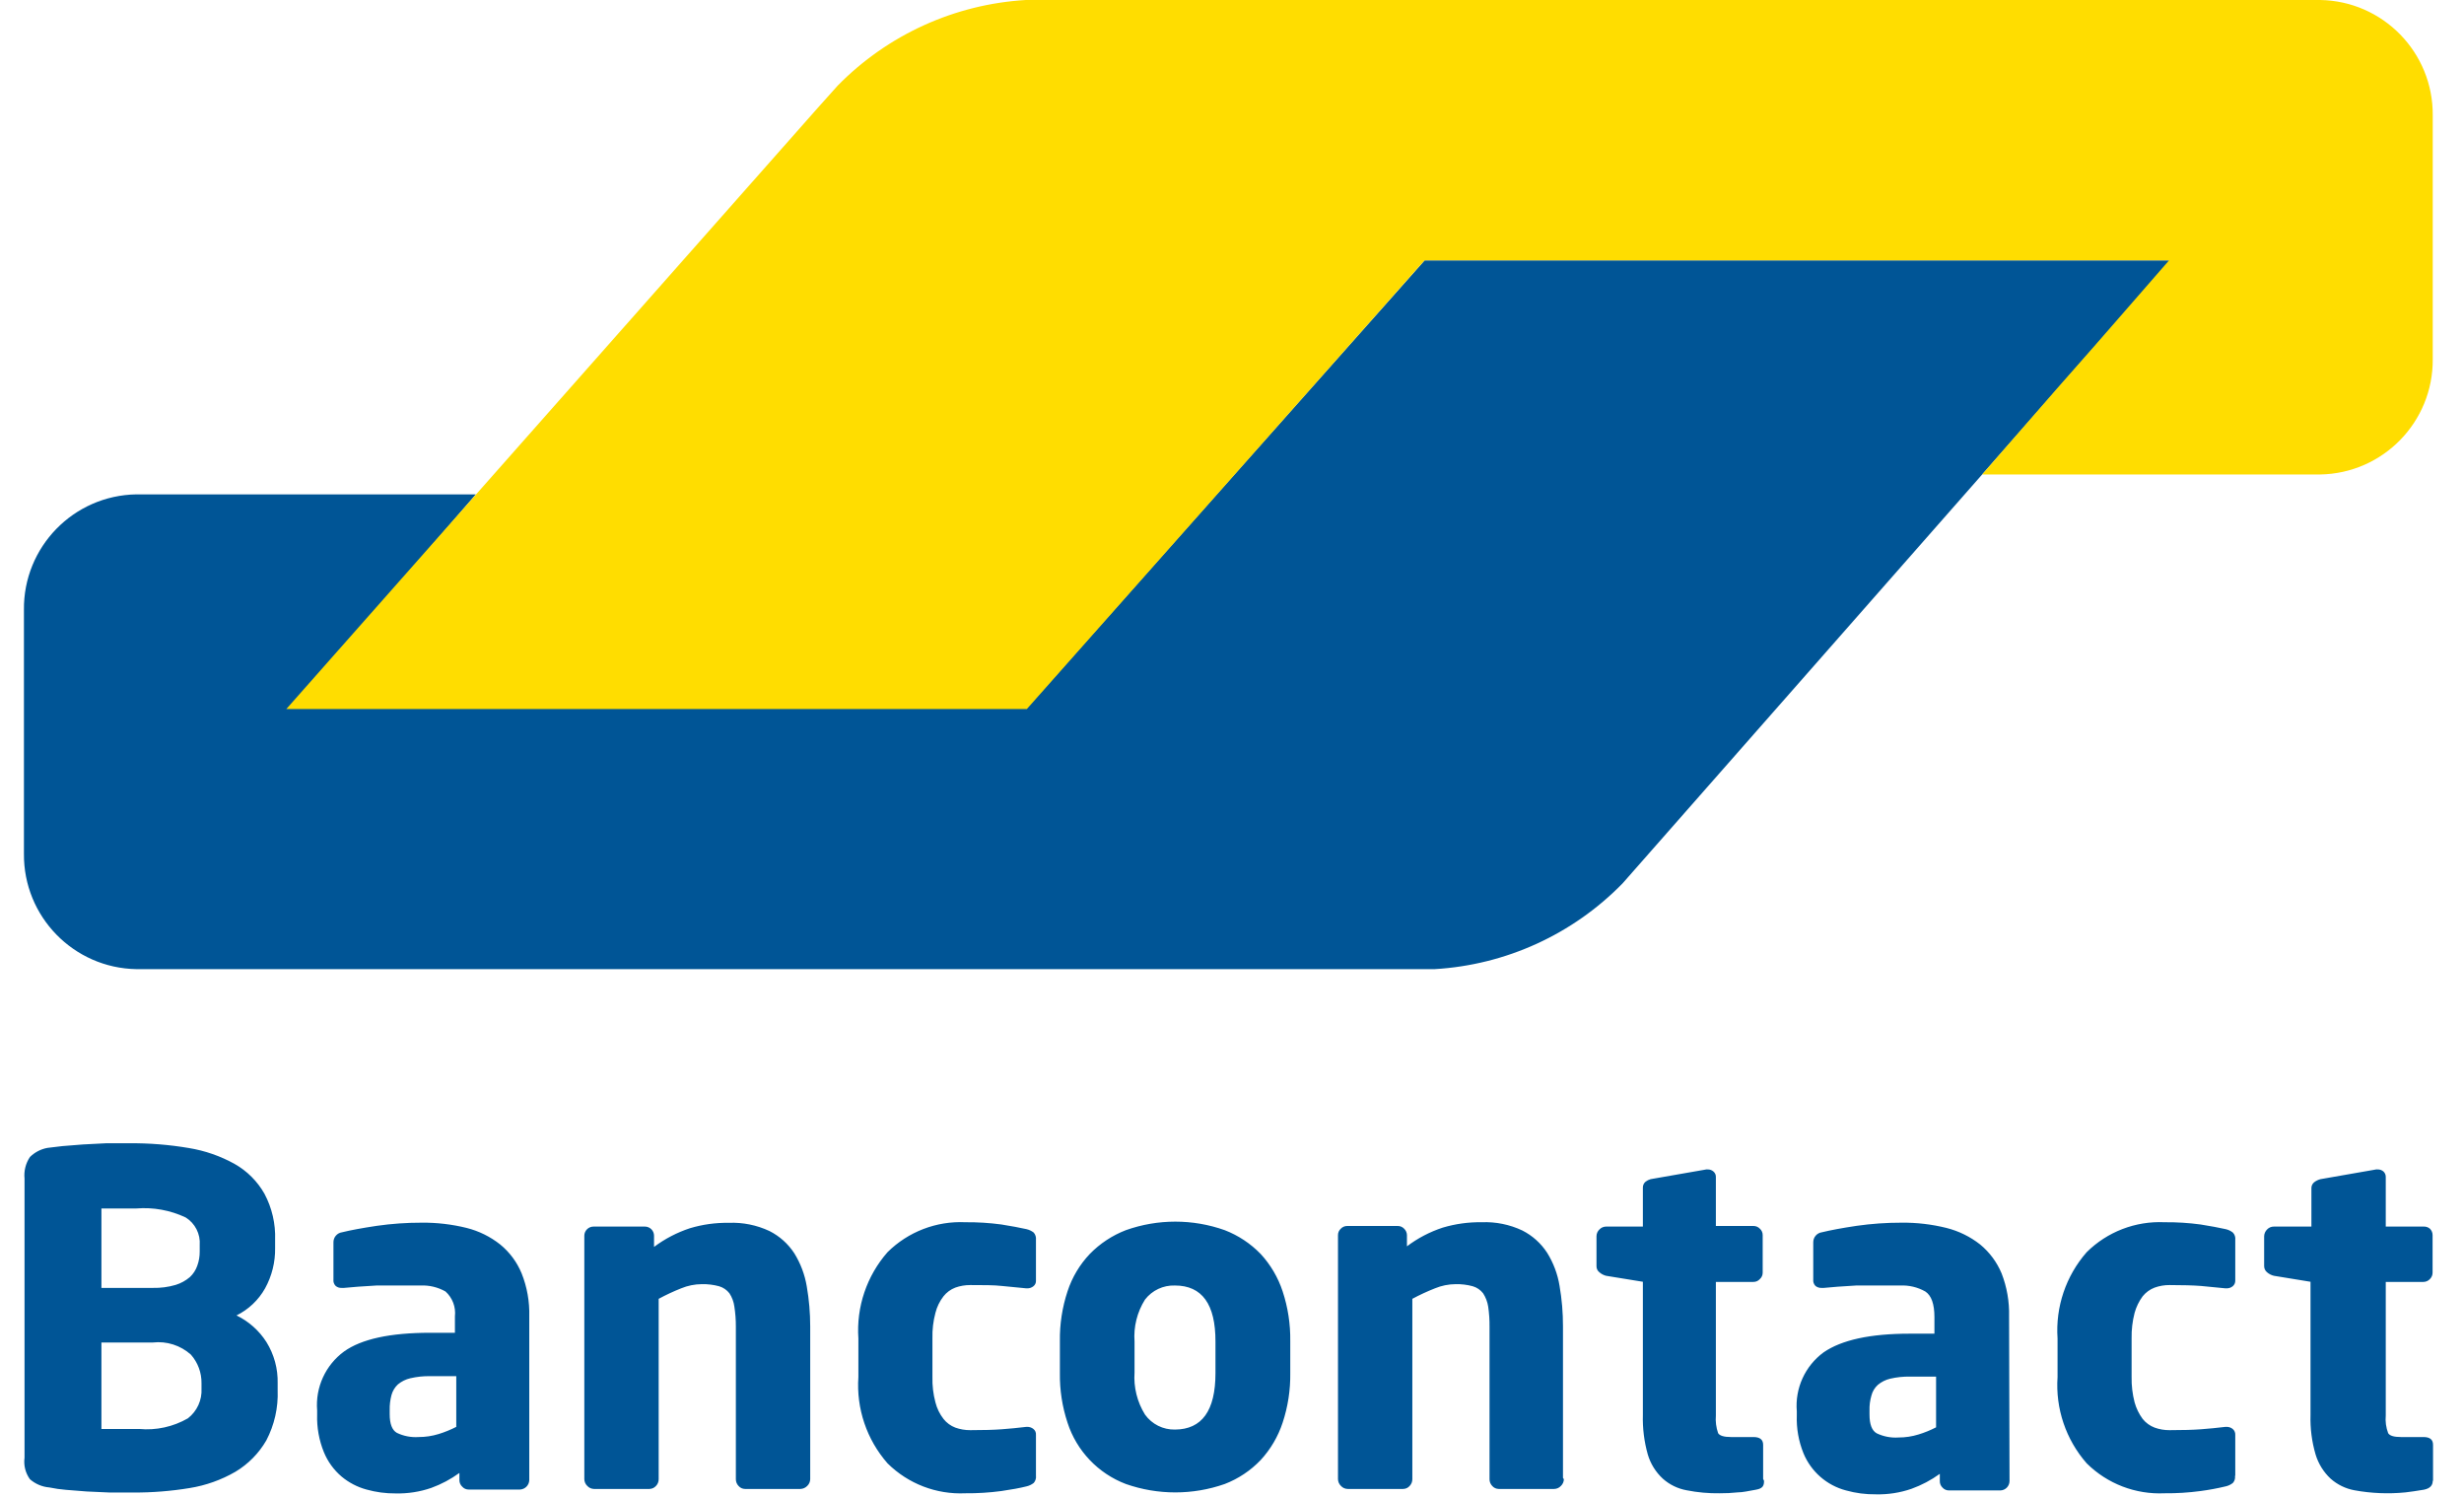
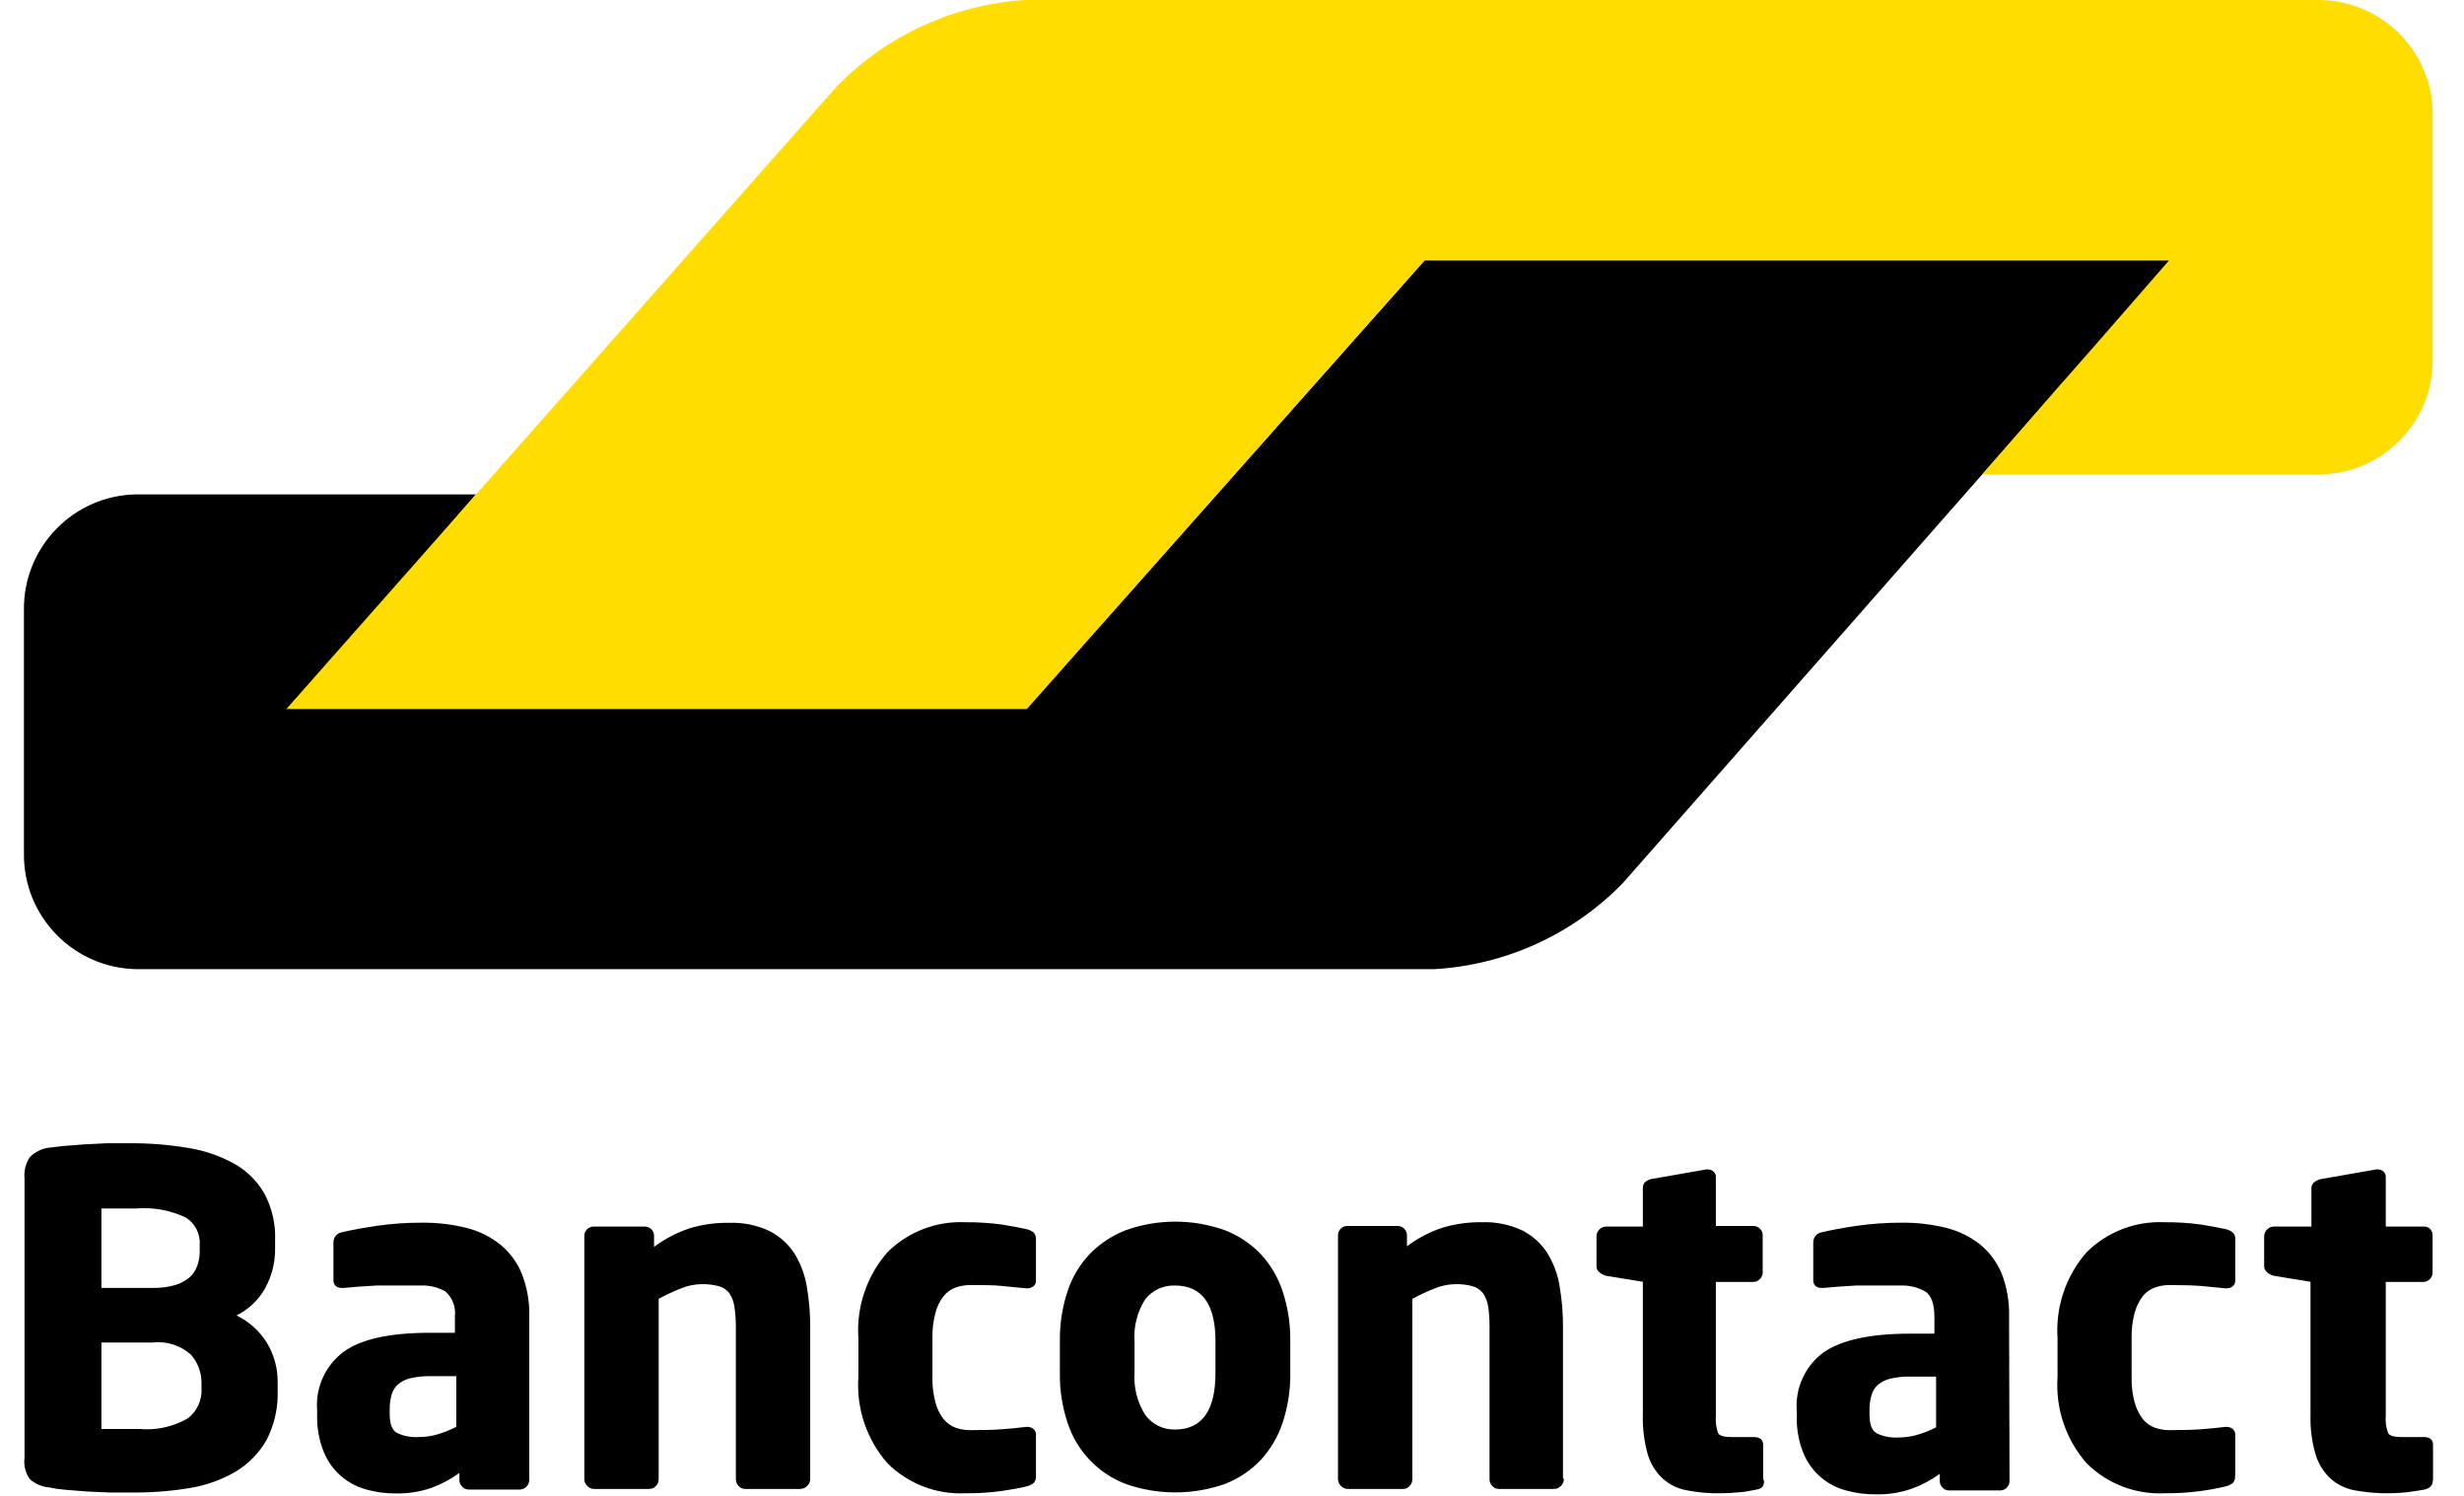
<svg xmlns="http://www.w3.org/2000/svg" id="svg10908" viewBox="0 0 164.71 100">
-   <defs>
-     <style>.cls-1{fill:#005596;}.cls-1,.cls-2{fill-rule:evenodd;}.cls-2{fill:#fd0;}</style>
-   </defs>
+   <defs />
+   <defs />
  <g id="Page-1">
-     <path id="Fill-1" class="cls-1" d="M145.08,17.41H95.23l-5.07,5.71L73.71,41.64h0l-5.07,5.7H19.45l5-5.78,2.36-2.73,5-5.78H9.12A7.64,7.64,0,0,0,1.6,40.78h0V57.07a7.65,7.65,0,0,0,7.52,7.72H95.9a19.13,19.13,0,0,0,12.57-5.74L121.6,44.12Z" />
-     <path id="Fill-3" class="cls-2" d="M155.09,0a7.65,7.65,0,0,1,7.53,7.72V24a7.65,7.65,0,0,1-7.53,7.72H132.5l5-5.74h0l2.5-2.84,5-5.74H95.23l-26.59,30H19.14L54.64,7.24,56,5.72A19.22,19.22,0,0,1,68.57,0h86.52Z" />
-     <path id="Fill-5" class="cls-1" d="M18.56,92.48a5,5,0,0,0-.75-2.76,4.92,4.92,0,0,0-2-1.78,4.45,4.45,0,0,0,1.91-1.81,5.41,5.41,0,0,0,.67-2.7v-.55a6.09,6.09,0,0,0-.71-3.07,5.27,5.27,0,0,0-2-2,9.43,9.43,0,0,0-3.05-1.06,22.68,22.68,0,0,0-4-.32l-1.53,0-1.55.08-1.38.11-1,.12A2.24,2.24,0,0,0,2,77.35a2.19,2.19,0,0,0-.36,1.44V97.45A2,2,0,0,0,2,98.89a2.25,2.25,0,0,0,1.3.55,8.91,8.91,0,0,0,1.11.16l1.39.11,1.55.07,1.57,0a22.47,22.47,0,0,0,3.76-.3,8.94,8.94,0,0,0,3.06-1.09A5.87,5.87,0,0,0,17.8,96.3a6.68,6.68,0,0,0,.76-3.36Zm-5.21-8.81a2.69,2.69,0,0,1-.16.94,1.87,1.87,0,0,1-.5.77,2.67,2.67,0,0,1-.95.52,5,5,0,0,1-1.52.2H6.78V80.79l.48,0H9.11a6.5,6.5,0,0,1,3.3.6,2,2,0,0,1,.94,1.85Zm.12,9.15a2.36,2.36,0,0,1-.91,2,5.51,5.51,0,0,1-3.26.71H8.79l-.74,0H6.78V89.75h3.44a3.26,3.26,0,0,1,2.54.81,2.83,2.83,0,0,1,.71,1.92ZM35.38,88a7.22,7.22,0,0,0-.51-2.87,4.91,4.91,0,0,0-1.43-1.93,5.93,5.93,0,0,0-2.25-1.11,12,12,0,0,0-3-.35,20.84,20.84,0,0,0-3,.21c-1,.15-1.75.29-2.32.43a.67.67,0,0,0-.58.68v2.48a.52.52,0,0,0,.15.43.57.57,0,0,0,.4.13H23l.92-.08,1.25-.08,1.44,0,1.49,0a3.11,3.11,0,0,1,1.68.4A1.94,1.94,0,0,1,30.41,88v1.1H28.75q-4,0-5.75,1.25a4.44,4.44,0,0,0-1.8,3.94v.28a6.16,6.16,0,0,0,.45,2.51,4.27,4.27,0,0,0,1.18,1.63,4.38,4.38,0,0,0,1.67.87,7,7,0,0,0,1.95.26,6.8,6.8,0,0,0,2.38-.37,7.61,7.61,0,0,0,1.88-1v.49a.59.59,0,0,0,.19.43.56.56,0,0,0,.43.19h3.43a.65.65,0,0,0,.62-.62ZM30.5,95.39a7.28,7.28,0,0,1-1.18.48,4.52,4.52,0,0,1-1.34.2,2.88,2.88,0,0,1-1.45-.28c-.32-.18-.48-.6-.48-1.25v-.28a3.6,3.6,0,0,1,.12-1,1.52,1.52,0,0,1,.43-.71,2,2,0,0,1,.83-.41A5.39,5.39,0,0,1,28.75,92H30.5Zm23.66,3.5V88.67A15.55,15.55,0,0,0,53.93,86a6.13,6.13,0,0,0-.83-2.21,4.29,4.29,0,0,0-1.66-1.49,5.82,5.82,0,0,0-2.72-.55,8.55,8.55,0,0,0-2.6.36,8.4,8.4,0,0,0-2.4,1.25v-.75a.61.61,0,0,0-.61-.61H39.67a.61.61,0,0,0-.43.18.6.6,0,0,0-.18.43V98.89a.64.64,0,0,0,.2.45.62.62,0,0,0,.44.2h3.72a.6.6,0,0,0,.43-.2.64.64,0,0,0,.18-.45V86.83a14,14,0,0,1,1.5-.7,3.66,3.66,0,0,1,1.38-.28,4.08,4.08,0,0,1,1.16.14,1.36,1.36,0,0,1,.69.47,2.12,2.12,0,0,1,.33.89,8.48,8.48,0,0,1,.1,1.35V98.89a.64.64,0,0,0,.18.45.57.57,0,0,0,.43.2h3.71a.66.66,0,0,0,.45-.2A.64.64,0,0,0,54.16,98.89Zm15.09-.24V95.92a.45.45,0,0,0-.17-.39.64.64,0,0,0-.41-.14h-.06c-.57.07-1.12.12-1.64.16s-1.23.06-2.11.06a2.93,2.93,0,0,1-1-.17,1.85,1.85,0,0,1-.79-.58,3,3,0,0,1-.54-1.11,6,6,0,0,1-.2-1.7V89.47a6,6,0,0,1,.2-1.7,3,3,0,0,1,.54-1.11,1.85,1.85,0,0,1,.79-.58,2.93,2.93,0,0,1,1-.17c.88,0,1.58,0,2.11.06l1.64.16h.06a.64.64,0,0,0,.41-.14.44.44,0,0,0,.17-.38V82.88a.63.63,0,0,0-.15-.48,1.24,1.24,0,0,0-.49-.23c-.43-.1-1-.2-1.67-.31a17,17,0,0,0-2.41-.15,6.93,6.93,0,0,0-5.2,2,7.93,7.93,0,0,0-1.95,5.77v2.58a7.92,7.92,0,0,0,1.95,5.77,6.93,6.93,0,0,0,5.2,2,17,17,0,0,0,2.41-.15c.68-.1,1.24-.2,1.67-.31a1.24,1.24,0,0,0,.49-.23A.62.62,0,0,0,69.25,98.65Zm17-9a10.15,10.15,0,0,0-.51-3.32,6.84,6.84,0,0,0-1.47-2.5,6.72,6.72,0,0,0-2.4-1.59,9.87,9.87,0,0,0-6.61,0,6.76,6.76,0,0,0-2.41,1.59,6.61,6.61,0,0,0-1.49,2.5,10.15,10.15,0,0,0-.51,3.32v2.15a10.09,10.09,0,0,0,.51,3.31,6.54,6.54,0,0,0,3.9,4.1,10,10,0,0,0,6.61,0,6.61,6.61,0,0,0,2.4-1.6,6.84,6.84,0,0,0,1.47-2.5,10.09,10.09,0,0,0,.51-3.31Zm-5,2.15q0,3.76-2.71,3.77a2.4,2.4,0,0,1-2-1,4.73,4.73,0,0,1-.7-2.82V89.69a4.64,4.64,0,0,1,.7-2.81,2.42,2.42,0,0,1,2-.94q2.72,0,2.71,3.75Zm23.23,7V88.67a15.55,15.55,0,0,0-.23-2.71,6,6,0,0,0-.83-2.21,4.29,4.29,0,0,0-1.66-1.49,5.81,5.81,0,0,0-2.71-.55,8.67,8.67,0,0,0-2.61.36,8.23,8.23,0,0,0-2.39,1.25v-.75a.61.61,0,0,0-.19-.43.58.58,0,0,0-.43-.18H90.06a.58.58,0,0,0-.43.18.57.57,0,0,0-.19.43V98.89a.64.64,0,0,0,.2.45.62.62,0,0,0,.45.2H93.8a.58.58,0,0,0,.43-.2.64.64,0,0,0,.18-.45V86.83a14.08,14.08,0,0,1,1.51-.7,3.66,3.66,0,0,1,1.38-.28,4,4,0,0,1,1.15.14,1.36,1.36,0,0,1,.69.47,2.27,2.27,0,0,1,.34.89,8.6,8.6,0,0,1,.09,1.35V98.89a.64.64,0,0,0,.18.45.58.58,0,0,0,.43.2h3.71a.62.62,0,0,0,.45-.2A.64.64,0,0,0,104.54,98.89Zm13.38.07V96.59c0-.35-.22-.52-.65-.52h-1.5c-.47,0-.76-.09-.86-.26a2.86,2.86,0,0,1-.15-1.18V85.7h2.51a.56.56,0,0,0,.43-.19.57.57,0,0,0,.19-.43V82.57a.57.57,0,0,0-.19-.43.58.58,0,0,0-.43-.18h-2.51V78.7a.46.46,0,0,0-.16-.38.56.56,0,0,0-.39-.14h-.09l-3.72.65A1,1,0,0,0,110,79a.5.5,0,0,0-.18.4V82h-2.46a.61.61,0,0,0-.44.19.62.62,0,0,0-.2.45v2a.5.5,0,0,0,.2.42,1.1,1.1,0,0,0,.44.23l2.46.4v8.9a8.83,8.83,0,0,0,.33,2.65,3.58,3.58,0,0,0,1,1.61,3.26,3.26,0,0,0,1.6.78,10.48,10.48,0,0,0,2.21.2,10.68,10.68,0,0,0,1.2-.06c.34,0,.75-.1,1.22-.18S117.92,99.31,117.92,99ZM134.3,88a7.41,7.41,0,0,0-.5-2.87,5,5,0,0,0-1.43-1.93,6,6,0,0,0-2.26-1.11,11.91,11.91,0,0,0-3-.35,20.94,20.94,0,0,0-3,.21c-1,.15-1.74.29-2.32.43a.67.67,0,0,0-.58.68v2.48a.52.52,0,0,0,.15.43.6.6,0,0,0,.4.13h.16l.92-.08,1.24-.08,1.44,0,1.49,0a3.13,3.13,0,0,1,1.69.4c.41.27.61.84.61,1.72v1.1h-1.66q-3.94,0-5.75,1.25a4.43,4.43,0,0,0-1.79,3.94v.28a6.17,6.17,0,0,0,.44,2.51,4.24,4.24,0,0,0,2.85,2.5,7.06,7.06,0,0,0,2,.26,6.76,6.76,0,0,0,2.38-.37,7.67,7.67,0,0,0,1.89-1v.49a.58.58,0,0,0,.18.43.57.57,0,0,0,.43.19h3.44a.63.63,0,0,0,.61-.62Zm-4.88,7.42a6.93,6.93,0,0,1-1.18.48,4.46,4.46,0,0,1-1.33.2,2.92,2.92,0,0,1-1.46-.28c-.32-.18-.48-.6-.48-1.25v-.28a3.23,3.23,0,0,1,.13-1,1.44,1.44,0,0,1,.43-.71,2,2,0,0,1,.82-.41,5.39,5.39,0,0,1,1.32-.14h1.75Zm20,3.26V95.92a.48.48,0,0,0-.17-.39.64.64,0,0,0-.42-.14h-.06c-.57.07-1.12.12-1.64.16s-1.22.06-2.1.06a2.88,2.88,0,0,1-1-.17,1.88,1.88,0,0,1-.8-.58,3.38,3.38,0,0,1-.54-1.11,6.34,6.34,0,0,1-.2-1.7V89.47a6.34,6.34,0,0,1,.2-1.7,3.38,3.38,0,0,1,.54-1.11,1.88,1.88,0,0,1,.8-.58,2.88,2.88,0,0,1,1-.17q1.32,0,2.1.06l1.64.16h.06a.64.64,0,0,0,.42-.14.47.47,0,0,0,.17-.38V82.88a.59.59,0,0,0-.16-.48,1.18,1.18,0,0,0-.49-.23c-.43-.1-1-.2-1.67-.31a16.87,16.87,0,0,0-2.41-.15,6.93,6.93,0,0,0-5.2,2,7.93,7.93,0,0,0-1.95,5.77v2.58a7.92,7.92,0,0,0,1.95,5.77,6.93,6.93,0,0,0,5.2,2,16.87,16.87,0,0,0,2.41-.15,16.59,16.59,0,0,0,1.67-.31,1.18,1.18,0,0,0,.49-.23A.58.58,0,0,0,149.4,98.65Zm13.22.31V96.59c0-.35-.21-.52-.64-.52h-1.51c-.47,0-.75-.09-.85-.26a2.65,2.65,0,0,1-.16-1.18V85.7H162a.59.59,0,0,0,.43-.19.6.6,0,0,0,.18-.43V82.57a.6.6,0,0,0-.18-.43A.61.61,0,0,0,162,82h-2.52V78.7a.49.49,0,0,0-.15-.38.57.57,0,0,0-.4-.14h-.09l-3.72.65a1.15,1.15,0,0,0-.43.21.5.5,0,0,0-.18.4V82H152a.61.61,0,0,0-.45.19.66.66,0,0,0-.2.45v2a.53.53,0,0,0,.2.42,1.07,1.07,0,0,0,.45.23l2.45.4v8.9a8.49,8.49,0,0,0,.34,2.65,3.66,3.66,0,0,0,1,1.61,3.3,3.3,0,0,0,1.6.78,12.21,12.21,0,0,0,3.41.14q.52-.06,1.23-.18C162.43,99.51,162.62,99.31,162.62,99Z" />
+     <path id="Fill-1" d="M145.08 17.41H95.23l-5.07 5.71-16.45 18.52-5.07 5.7H19.45l5-5.78 2.36-2.73 5-5.78H9.12a7.64 7.64 0 00-7.52 7.73v16.29a7.65 7.65 0 007.52 7.72H95.9a19.13 19.13 0 0012.57-5.74l13.13-14.93z" class="cls-1" />
+     <path id="Fill-3" fill="#fd0" fill-rule="evenodd" d="M155.09 0a7.65 7.65 0 017.53 7.72V24a7.65 7.65 0 01-7.53 7.72H132.5l5-5.74 2.5-2.84 5-5.74H95.23l-26.59 30h-49.5l35.5-40.16L56 5.72A19.22 19.22 0 0168.57 0h86.52z" />
+     <path id="Fill-5" d="M18.56 92.48a5 5 0 00-.75-2.76 4.92 4.92 0 00-2-1.78 4.45 4.45 0 001.91-1.81 5.41 5.41 0 00.67-2.7v-.55a6.09 6.09 0 00-.71-3.07 5.27 5.27 0 00-2-2 9.43 9.43 0 00-3.05-1.06 22.68 22.68 0 00-4-.32H7.1l-1.55.08-1.38.11-1 .12a2.24 2.24 0 00-1.17.61 2.19 2.19 0 00-.36 1.44v18.66A2 2 0 002 98.89a2.25 2.25 0 001.3.55 8.91 8.91 0 001.11.16l1.39.11 1.55.07h1.57a22.47 22.47 0 003.76-.3 8.94 8.94 0 003.06-1.09 5.87 5.87 0 002.06-2.09 6.68 6.68 0 00.76-3.36zm-5.21-8.81a2.69 2.69 0 01-.16.94 1.87 1.87 0 01-.5.77 2.67 2.67 0 01-.95.52 5 5 0 01-1.52.2H6.78v-5.31h2.33a6.5 6.5 0 013.3.6 2 2 0 01.94 1.85zm.12 9.15a2.36 2.36 0 01-.91 2 5.51 5.51 0 01-3.26.71H6.78v-5.78h3.44a3.26 3.26 0 012.54.81 2.83 2.83 0 01.71 1.92zM35.38 88a7.22 7.22 0 00-.51-2.87 4.91 4.91 0 00-1.43-1.93 5.93 5.93 0 00-2.25-1.11 12 12 0 00-3-.35 20.84 20.84 0 00-3 .21c-1 .15-1.75.29-2.32.43a.67.67 0 00-.58.68v2.48a.52.52 0 00.15.43.57.57 0 00.4.13H23l.92-.08 1.25-.08H28.1a3.11 3.11 0 011.68.4 1.94 1.94 0 01.63 1.66v1.1h-1.66q-4 0-5.75 1.25a4.44 4.44 0 00-1.8 3.94v.28a6.16 6.16 0 00.45 2.51 4.27 4.27 0 001.18 1.63 4.38 4.38 0 001.67.87 7 7 0 001.95.26 6.8 6.8 0 002.38-.37 7.61 7.61 0 001.88-1v.49a.59.59 0 00.19.43.56.56 0 00.43.19h3.43a.65.65 0 00.62-.62zm-4.88 7.39a7.28 7.28 0 01-1.18.48 4.52 4.52 0 01-1.34.2 2.88 2.88 0 01-1.45-.28c-.32-.18-.48-.6-.48-1.25v-.28a3.6 3.6 0 01.12-1 1.52 1.52 0 01.43-.71 2 2 0 01.83-.41 5.39 5.39 0 011.32-.14h1.75zm23.66 3.5V88.67a15.55 15.55 0 00-.23-2.67 6.13 6.13 0 00-.83-2.21 4.29 4.29 0 00-1.66-1.49 5.82 5.82 0 00-2.72-.55 8.55 8.55 0 00-2.6.36 8.4 8.4 0 00-2.4 1.25v-.75a.61.61 0 00-.61-.61h-3.44a.61.61 0 00-.43.18.6.6 0 00-.18.43v16.28a.64.64 0 00.2.45.62.62 0 00.44.2h3.72a.6.6 0 00.43-.2.64.64 0 00.18-.45V86.83a14 14 0 011.5-.7 3.66 3.66 0 011.38-.28 4.08 4.08 0 011.16.14 1.36 1.36 0 01.69.47 2.12 2.12 0 01.33.89 8.48 8.48 0 01.1 1.35v10.19a.64.64 0 00.18.45.57.57 0 00.43.2h3.71a.66.66 0 00.45-.2.64.64 0 00.2-.45zm15.09-.24v-2.73a.45.45 0 00-.17-.39.64.64 0 00-.41-.14h-.06c-.57.07-1.12.12-1.64.16s-1.23.06-2.11.06a2.93 2.93 0 01-1-.17 1.85 1.85 0 01-.79-.58 3 3 0 01-.54-1.11 6 6 0 01-.2-1.7v-2.58a6 6 0 01.2-1.7 3 3 0 01.54-1.11 1.85 1.85 0 01.79-.58 2.93 2.93 0 011-.17c.88 0 1.58 0 2.11.06l1.64.16h.06a.64.64 0 00.41-.14.44.44 0 00.17-.38v-2.73a.63.63 0 00-.15-.48 1.24 1.24 0 00-.49-.23c-.43-.1-1-.2-1.67-.31a17 17 0 00-2.41-.15 6.93 6.93 0 00-5.2 2 7.93 7.93 0 00-1.95 5.77v2.58a7.92 7.92 0 001.95 5.77 6.93 6.93 0 005.2 2 17 17 0 002.41-.15c.68-.1 1.24-.2 1.67-.31a1.24 1.24 0 00.49-.23.62.62 0 00.15-.49zm17-9a10.15 10.15 0 00-.51-3.32 6.84 6.84 0 00-1.47-2.5 6.72 6.72 0 00-2.4-1.59 9.87 9.87 0 00-6.61 0 6.76 6.76 0 00-2.41 1.59 6.61 6.61 0 00-1.49 2.5 10.15 10.15 0 00-.51 3.32v2.15a10.09 10.09 0 00.51 3.31 6.54 6.54 0 003.9 4.1 10 10 0 006.61 0 6.61 6.61 0 002.4-1.6 6.84 6.84 0 001.47-2.5 10.09 10.09 0 00.51-3.31zm-5 2.15q0 3.76-2.71 3.77a2.4 2.4 0 01-2-1 4.73 4.73 0 01-.7-2.82v-2.06a4.64 4.64 0 01.7-2.81 2.42 2.42 0 012-.94q2.72 0 2.71 3.75zm23.23 7V88.67a15.55 15.55 0 00-.23-2.71 6 6 0 00-.83-2.21 4.29 4.29 0 00-1.66-1.49 5.81 5.81 0 00-2.71-.55 8.67 8.67 0 00-2.61.36 8.23 8.23 0 00-2.39 1.25v-.75a.61.61 0 00-.19-.43.58.58 0 00-.43-.18h-3.37a.58.58 0 00-.43.18.57.57 0 00-.19.43v16.32a.64.64 0 00.2.45.62.62 0 00.45.2h3.71a.58.58 0 00.43-.2.64.64 0 00.18-.45V86.83a14.08 14.08 0 011.51-.7 3.66 3.66 0 011.38-.28 4 4 0 011.15.14 1.36 1.36 0 01.69.47 2.27 2.27 0 01.34.89 8.6 8.6 0 01.09 1.35v10.19a.64.64 0 00.18.45.58.58 0 00.43.2h3.71a.62.62 0 00.45-.2.64.64 0 00.2-.45zm13.38.07v-2.28c0-.35-.22-.52-.65-.52h-1.5c-.47 0-.76-.09-.86-.26a2.86 2.86 0 01-.15-1.18V85.7h2.51a.56.56 0 00.43-.19.57.57 0 00.19-.43v-2.51a.57.57 0 00-.19-.43.58.58 0 00-.43-.18h-2.51V78.7a.46.46 0 00-.16-.38.56.56 0 00-.39-.14h-.09l-3.72.65a1 1 0 00-.34.17.5.5 0 00-.18.4V82h-2.46a.61.61 0 00-.44.19.62.62 0 00-.2.45v2a.5.5 0 00.2.42 1.1 1.1 0 00.44.23l2.46.4v8.9a8.83 8.83 0 00.33 2.65 3.58 3.58 0 001 1.61 3.26 3.26 0 001.6.78 10.48 10.48 0 002.21.2 10.68 10.68 0 001.2-.06c.34 0 .75-.1 1.22-.18s.54-.28.54-.59zM134.3 88a7.41 7.41 0 00-.5-2.87 5 5 0 00-1.43-1.93 6 6 0 00-2.26-1.11 11.91 11.91 0 00-3-.35 20.94 20.94 0 00-3 .21c-1 .15-1.74.29-2.32.43a.67.67 0 00-.58.68v2.48a.52.52 0 00.15.43.6.6 0 00.4.13h.16l.92-.08 1.24-.08H127.01a3.13 3.13 0 011.69.4c.41.27.61.84.61 1.72v1.1h-1.66q-3.94 0-5.75 1.25a4.43 4.43 0 00-1.79 3.94v.28a6.17 6.17 0 00.44 2.51 4.24 4.24 0 002.85 2.5 7.06 7.06 0 002 .26 6.76 6.76 0 002.38-.37 7.67 7.67 0 001.89-1v.49a.58.58 0 00.18.43.57.57 0 00.43.19h3.44a.63.63 0 00.61-.62zm-4.88 7.42a6.93 6.93 0 01-1.18.48 4.46 4.46 0 01-1.33.2 2.92 2.92 0 01-1.46-.28c-.32-.18-.48-.6-.48-1.25v-.28a3.23 3.23 0 01.13-1 1.44 1.44 0 01.43-.71 2 2 0 01.82-.41 5.39 5.39 0 011.32-.14h1.75zm20 3.26v-2.76a.48.48 0 00-.17-.39.64.64 0 00-.42-.14h-.06c-.57.07-1.12.12-1.64.16s-1.22.06-2.1.06a2.88 2.88 0 01-1-.17 1.88 1.88 0 01-.8-.58 3.38 3.38 0 01-.54-1.11 6.34 6.34 0 01-.2-1.7v-2.58a6.34 6.34 0 01.2-1.7 3.38 3.38 0 01.54-1.11 1.88 1.88 0 01.8-.58 2.88 2.88 0 011-.17q1.32 0 2.1.06l1.64.16h.06a.64.64 0 00.42-.14.47.47 0 00.17-.38v-2.73a.59.59 0 00-.16-.48 1.18 1.18 0 00-.49-.23c-.43-.1-1-.2-1.67-.31a16.87 16.87 0 00-2.41-.15 6.93 6.93 0 00-5.2 2 7.93 7.93 0 00-1.95 5.77v2.58a7.92 7.92 0 001.95 5.77 6.93 6.93 0 005.2 2 16.87 16.87 0 002.41-.15 16.59 16.59 0 001.67-.31 1.18 1.18 0 00.49-.23.58.58 0 00.14-.49zm13.22.31v-2.4c0-.35-.21-.52-.64-.52h-1.51c-.47 0-.75-.09-.85-.26a2.65 2.65 0 01-.16-1.18V85.7H162a.59.59 0 00.43-.19.6.6 0 00.18-.43v-2.51a.6.6 0 00-.18-.43.61.61 0 00-.43-.14h-2.52v-3.3a.49.49 0 00-.15-.38.57.57 0 00-.4-.14h-.09l-3.72.65a1.15 1.15 0 00-.43.21.5.5 0 00-.18.4V82H152a.61.61 0 00-.45.19.66.66 0 00-.2.45v2a.53.53 0 00.2.42 1.07 1.07 0 00.45.23l2.45.4v8.9a8.49 8.49 0 00.34 2.65 3.66 3.66 0 001 1.61 3.3 3.3 0 001.6.78 12.21 12.21 0 003.41.14q.52-.06 1.23-.18c.4-.08.59-.28.59-.59z" class="cls-1" />
  </g>
</svg>
